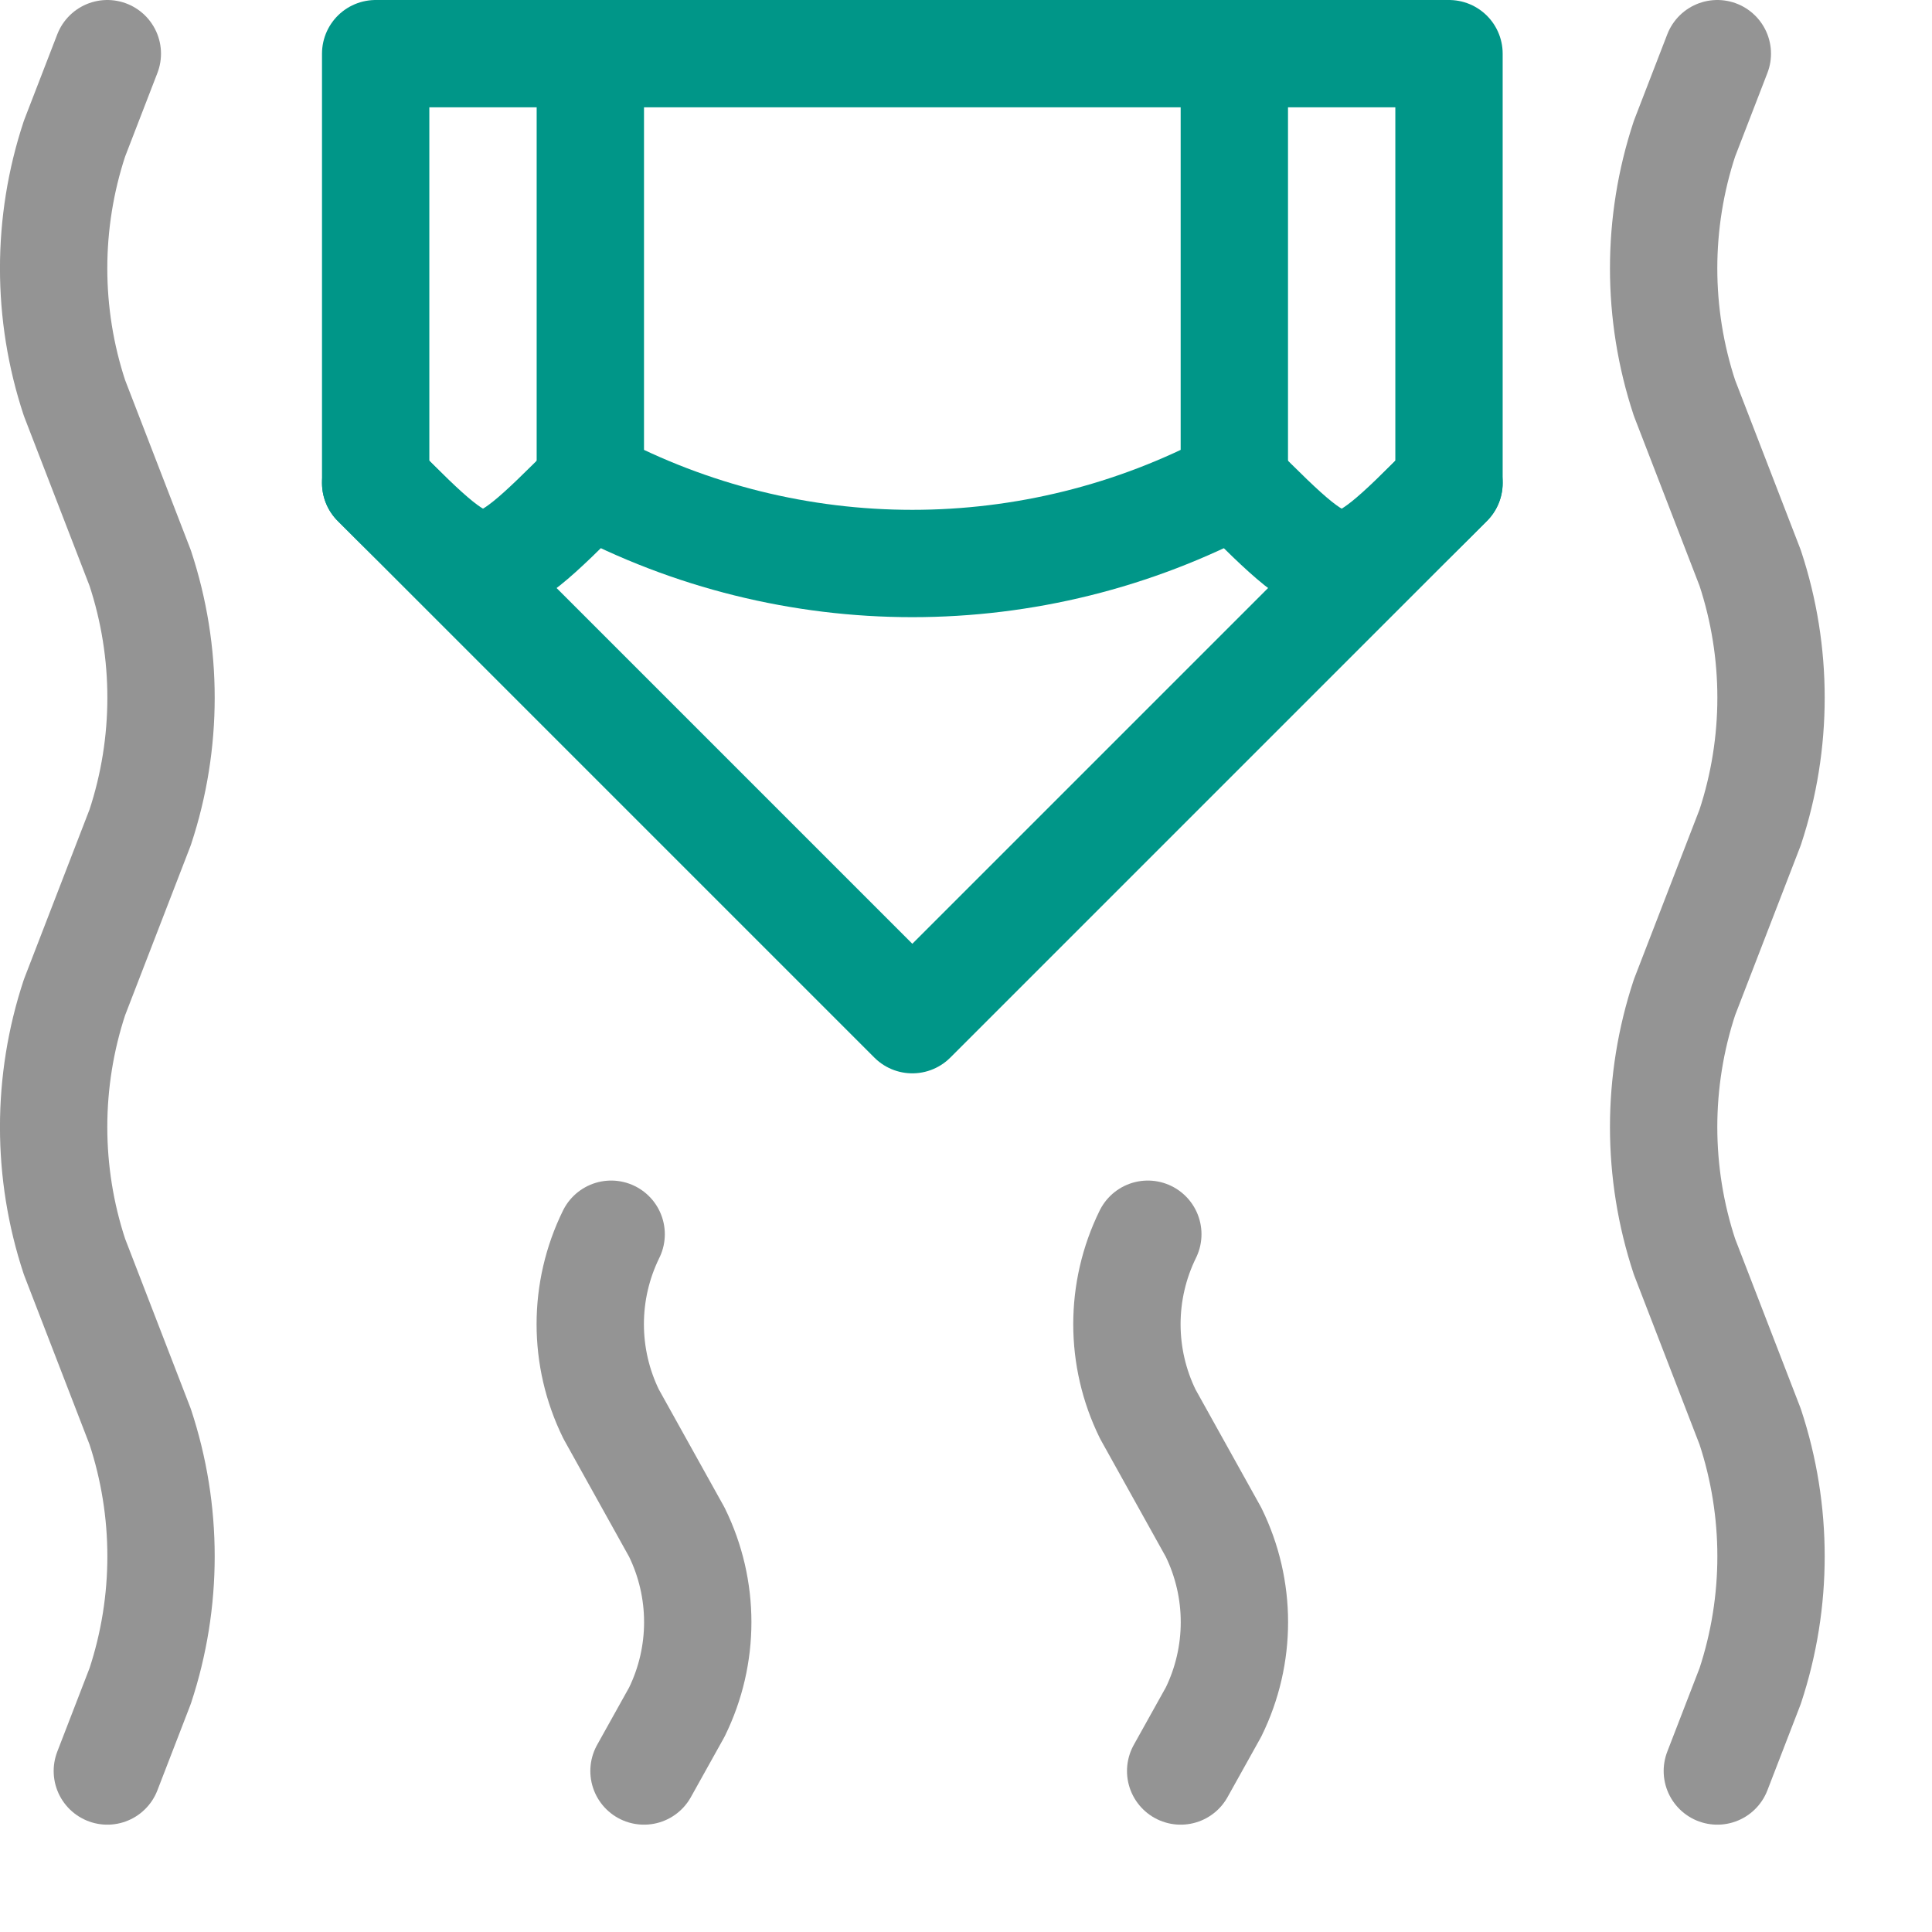
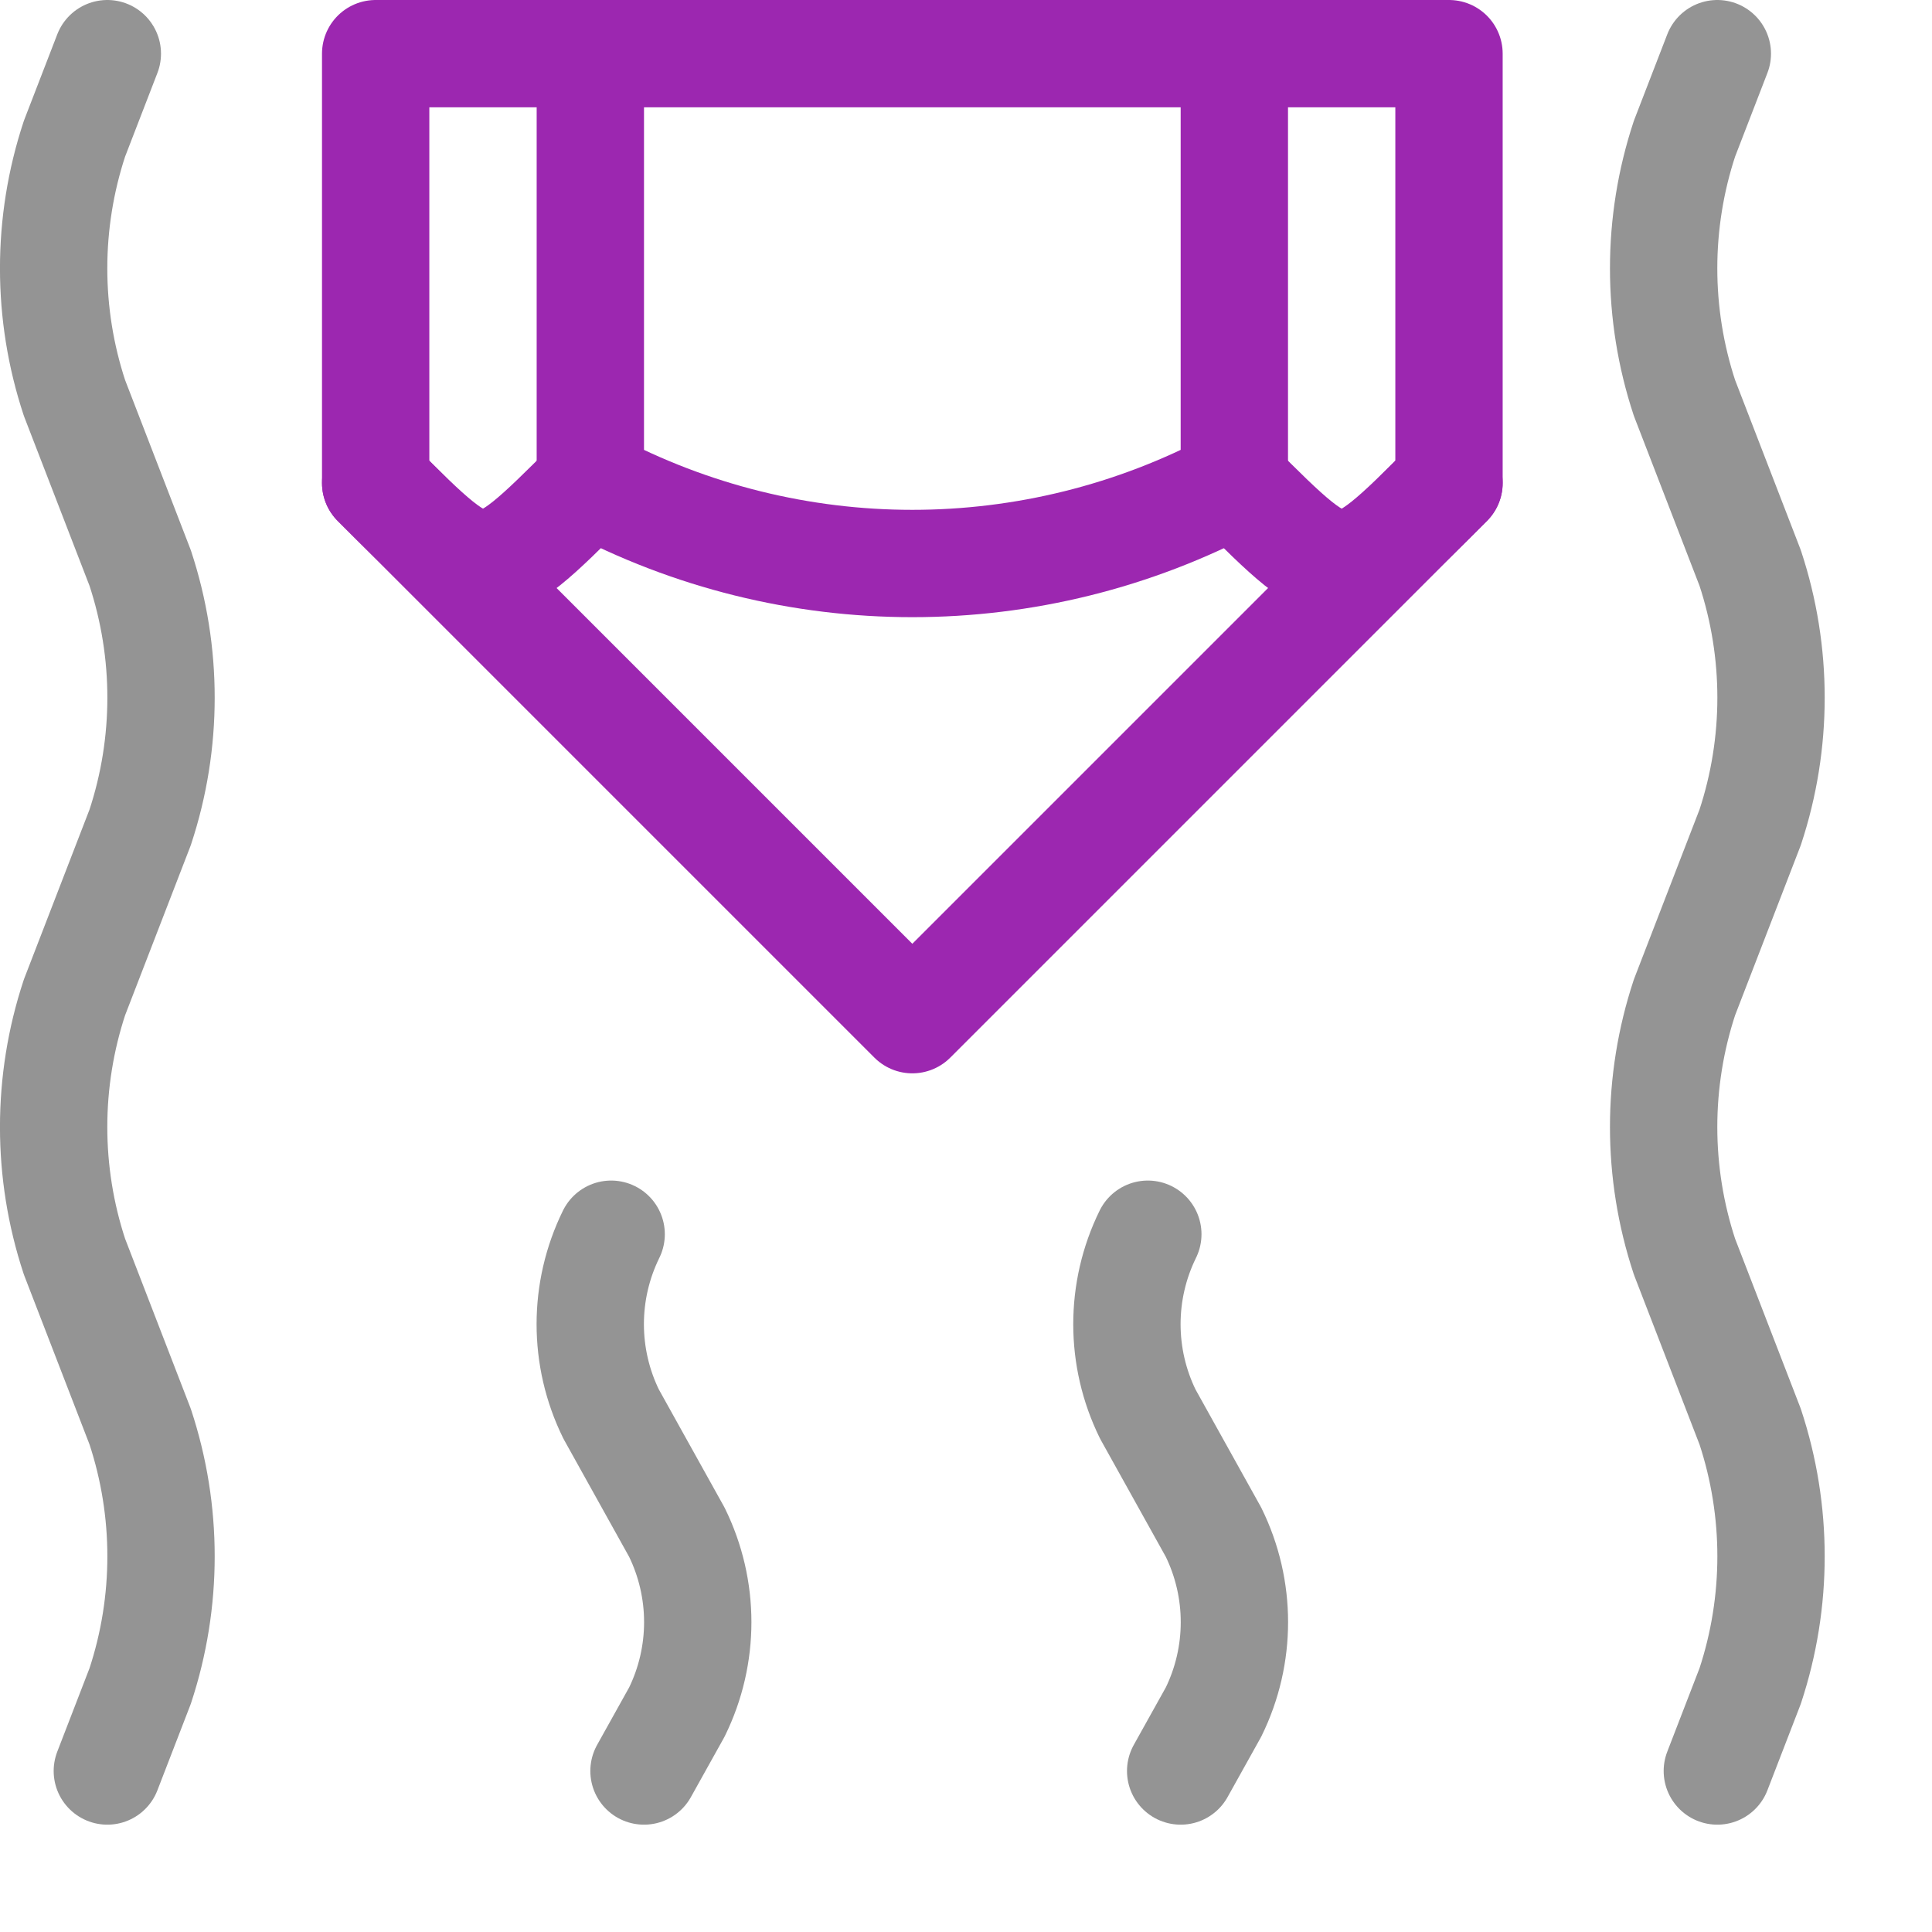
<svg xmlns="http://www.w3.org/2000/svg" width="18" height="18" viewBox="0 0 18 18">
  <path d="M1,16.5l.306-.792a3.853,3.853,0,0,0,0-2.416L.694,11.708a3.853,3.853,0,0,1,0-2.416l.612-1.584a3.853,3.853,0,0,0,0-2.416L.694,3.708a3.853,3.853,0,0,1,0-2.416L1,.5" style="fill:none;stroke:#949494;stroke-linecap:round;stroke-linejoin:round" />
  <path d="M6,16.5l.306-.549a1.9,1.9,0,0,0,0-1.676l-.612-1.1a1.9,1.9,0,0,1,0-1.676" style="fill:none;stroke:#949494;stroke-linecap:round;stroke-linejoin:round" />
  <path d="M11,16.5l.306-.549a1.9,1.9,0,0,0,0-1.676l-.612-1.1a1.9,1.9,0,0,1,0-1.676" style="fill:none;stroke:#949494;stroke-linecap:round;stroke-linejoin:round" />
  <path d="M16,16.5l.306-.792a3.853,3.853,0,0,0,0-2.416l-.612-1.584a3.853,3.853,0,0,1,0-2.416l.612-1.584a3.853,3.853,0,0,0,0-2.416l-.612-1.584a3.853,3.853,0,0,1,0-2.416L16,.5" style="fill:none;stroke:#949494;stroke-linecap:round;stroke-linejoin:round" />
-   <path d="M5.5,4.5c-1,1-1,1-2,0" style="fill:none;stroke:#009688;stroke-linecap:round;stroke-linejoin:round" />
-   <path d="M13.5,4.5c-1,1-1,1-2,0" style="fill:none;stroke:#009688;stroke-linecap:round;stroke-linejoin:round" />
-   <path d="M11.5.5v4a6.375,6.375,0,0,1-6,0V.5" style="fill:none;stroke:#009688;stroke-linecap:round;stroke-linejoin:round" />
-   <polygon points="3.5 0.5 13.5 0.5 13.5 4.5 8.5 9.5 3.5 4.5 3.5 0.5" style="fill:none;stroke:#009688;stroke-linecap:round;stroke-linejoin:round" />
+   <path d="M5.5,4.5c-1,1-1,1-2,0" style="fill:none;stroke:#9C27B0;stroke-linecap:round;stroke-linejoin:round" />
+   <path d="M13.5,4.5c-1,1-1,1-2,0" style="fill:none;stroke:#9C27B0;stroke-linecap:round;stroke-linejoin:round" />
+   <path d="M11.5.5v4a6.375,6.375,0,0,1-6,0V.5" style="fill:none;stroke:#9C27B0;stroke-linecap:round;stroke-linejoin:round" />
+   <polygon points="3.5 0.5 13.5 0.5 13.5 4.5 8.5 9.5 3.5 4.5 3.5 0.5" style="fill:none;stroke:#9C27B0;stroke-linecap:round;stroke-linejoin:round" />
</svg>
